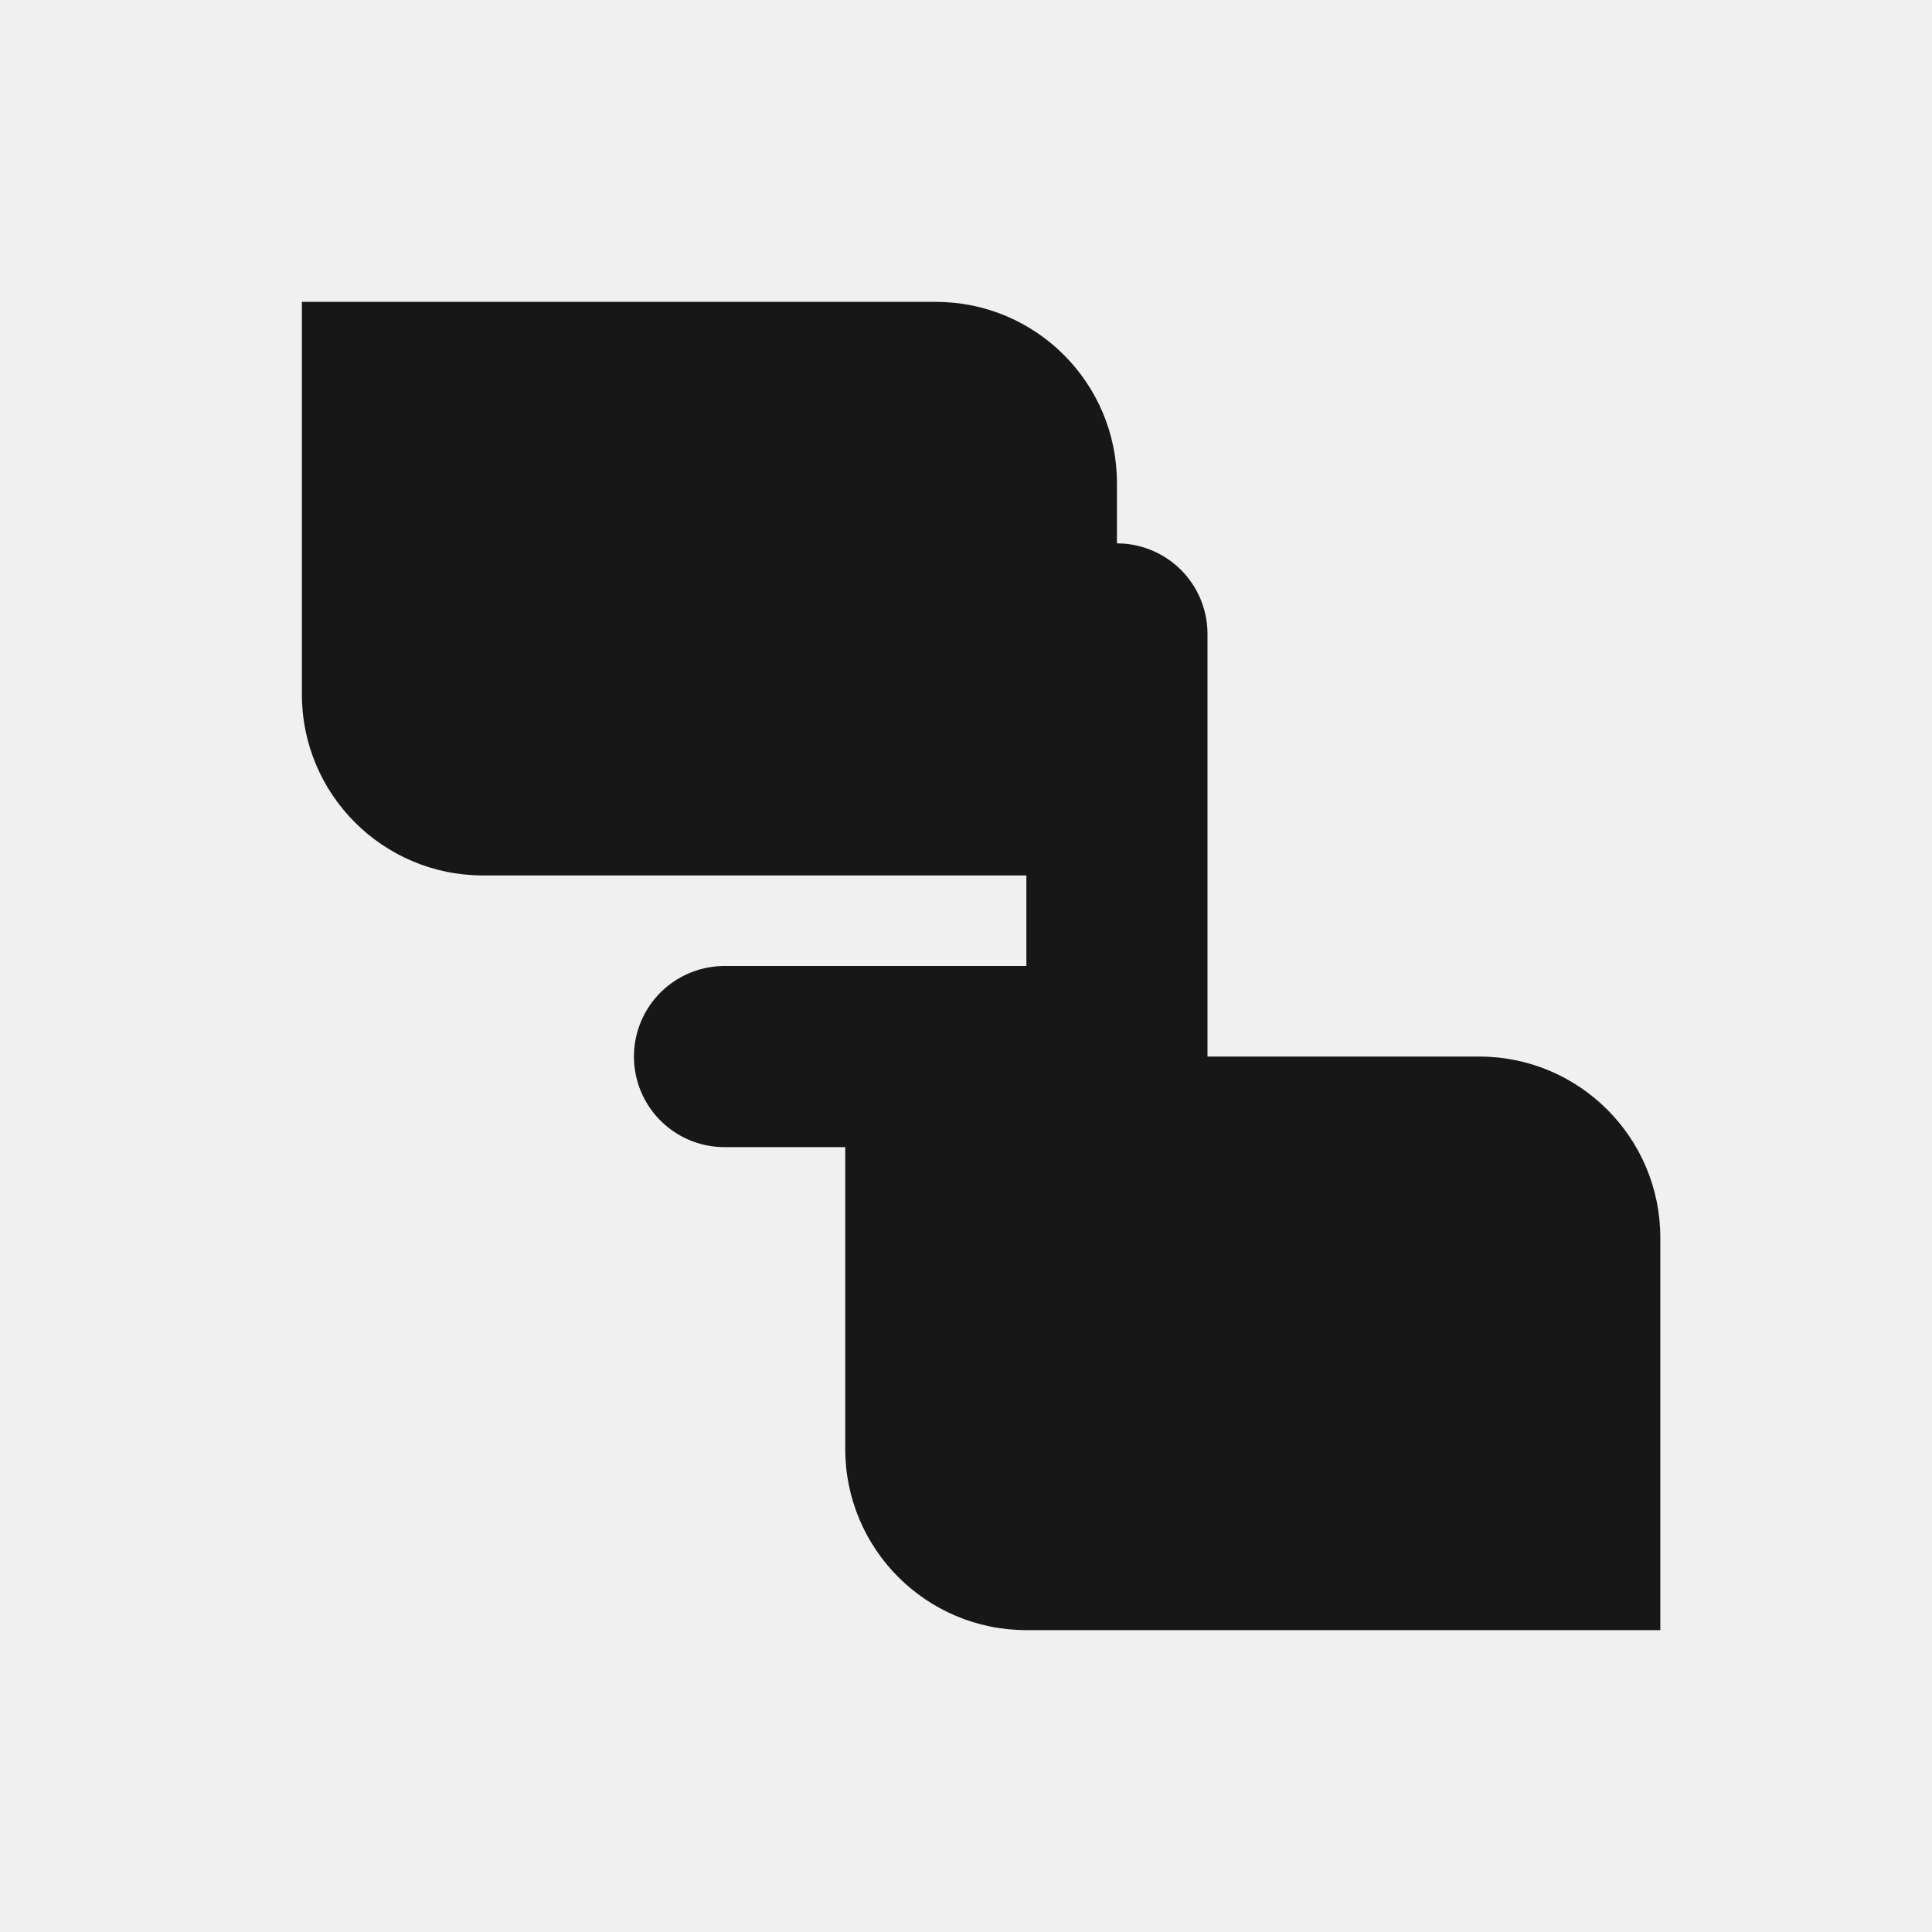
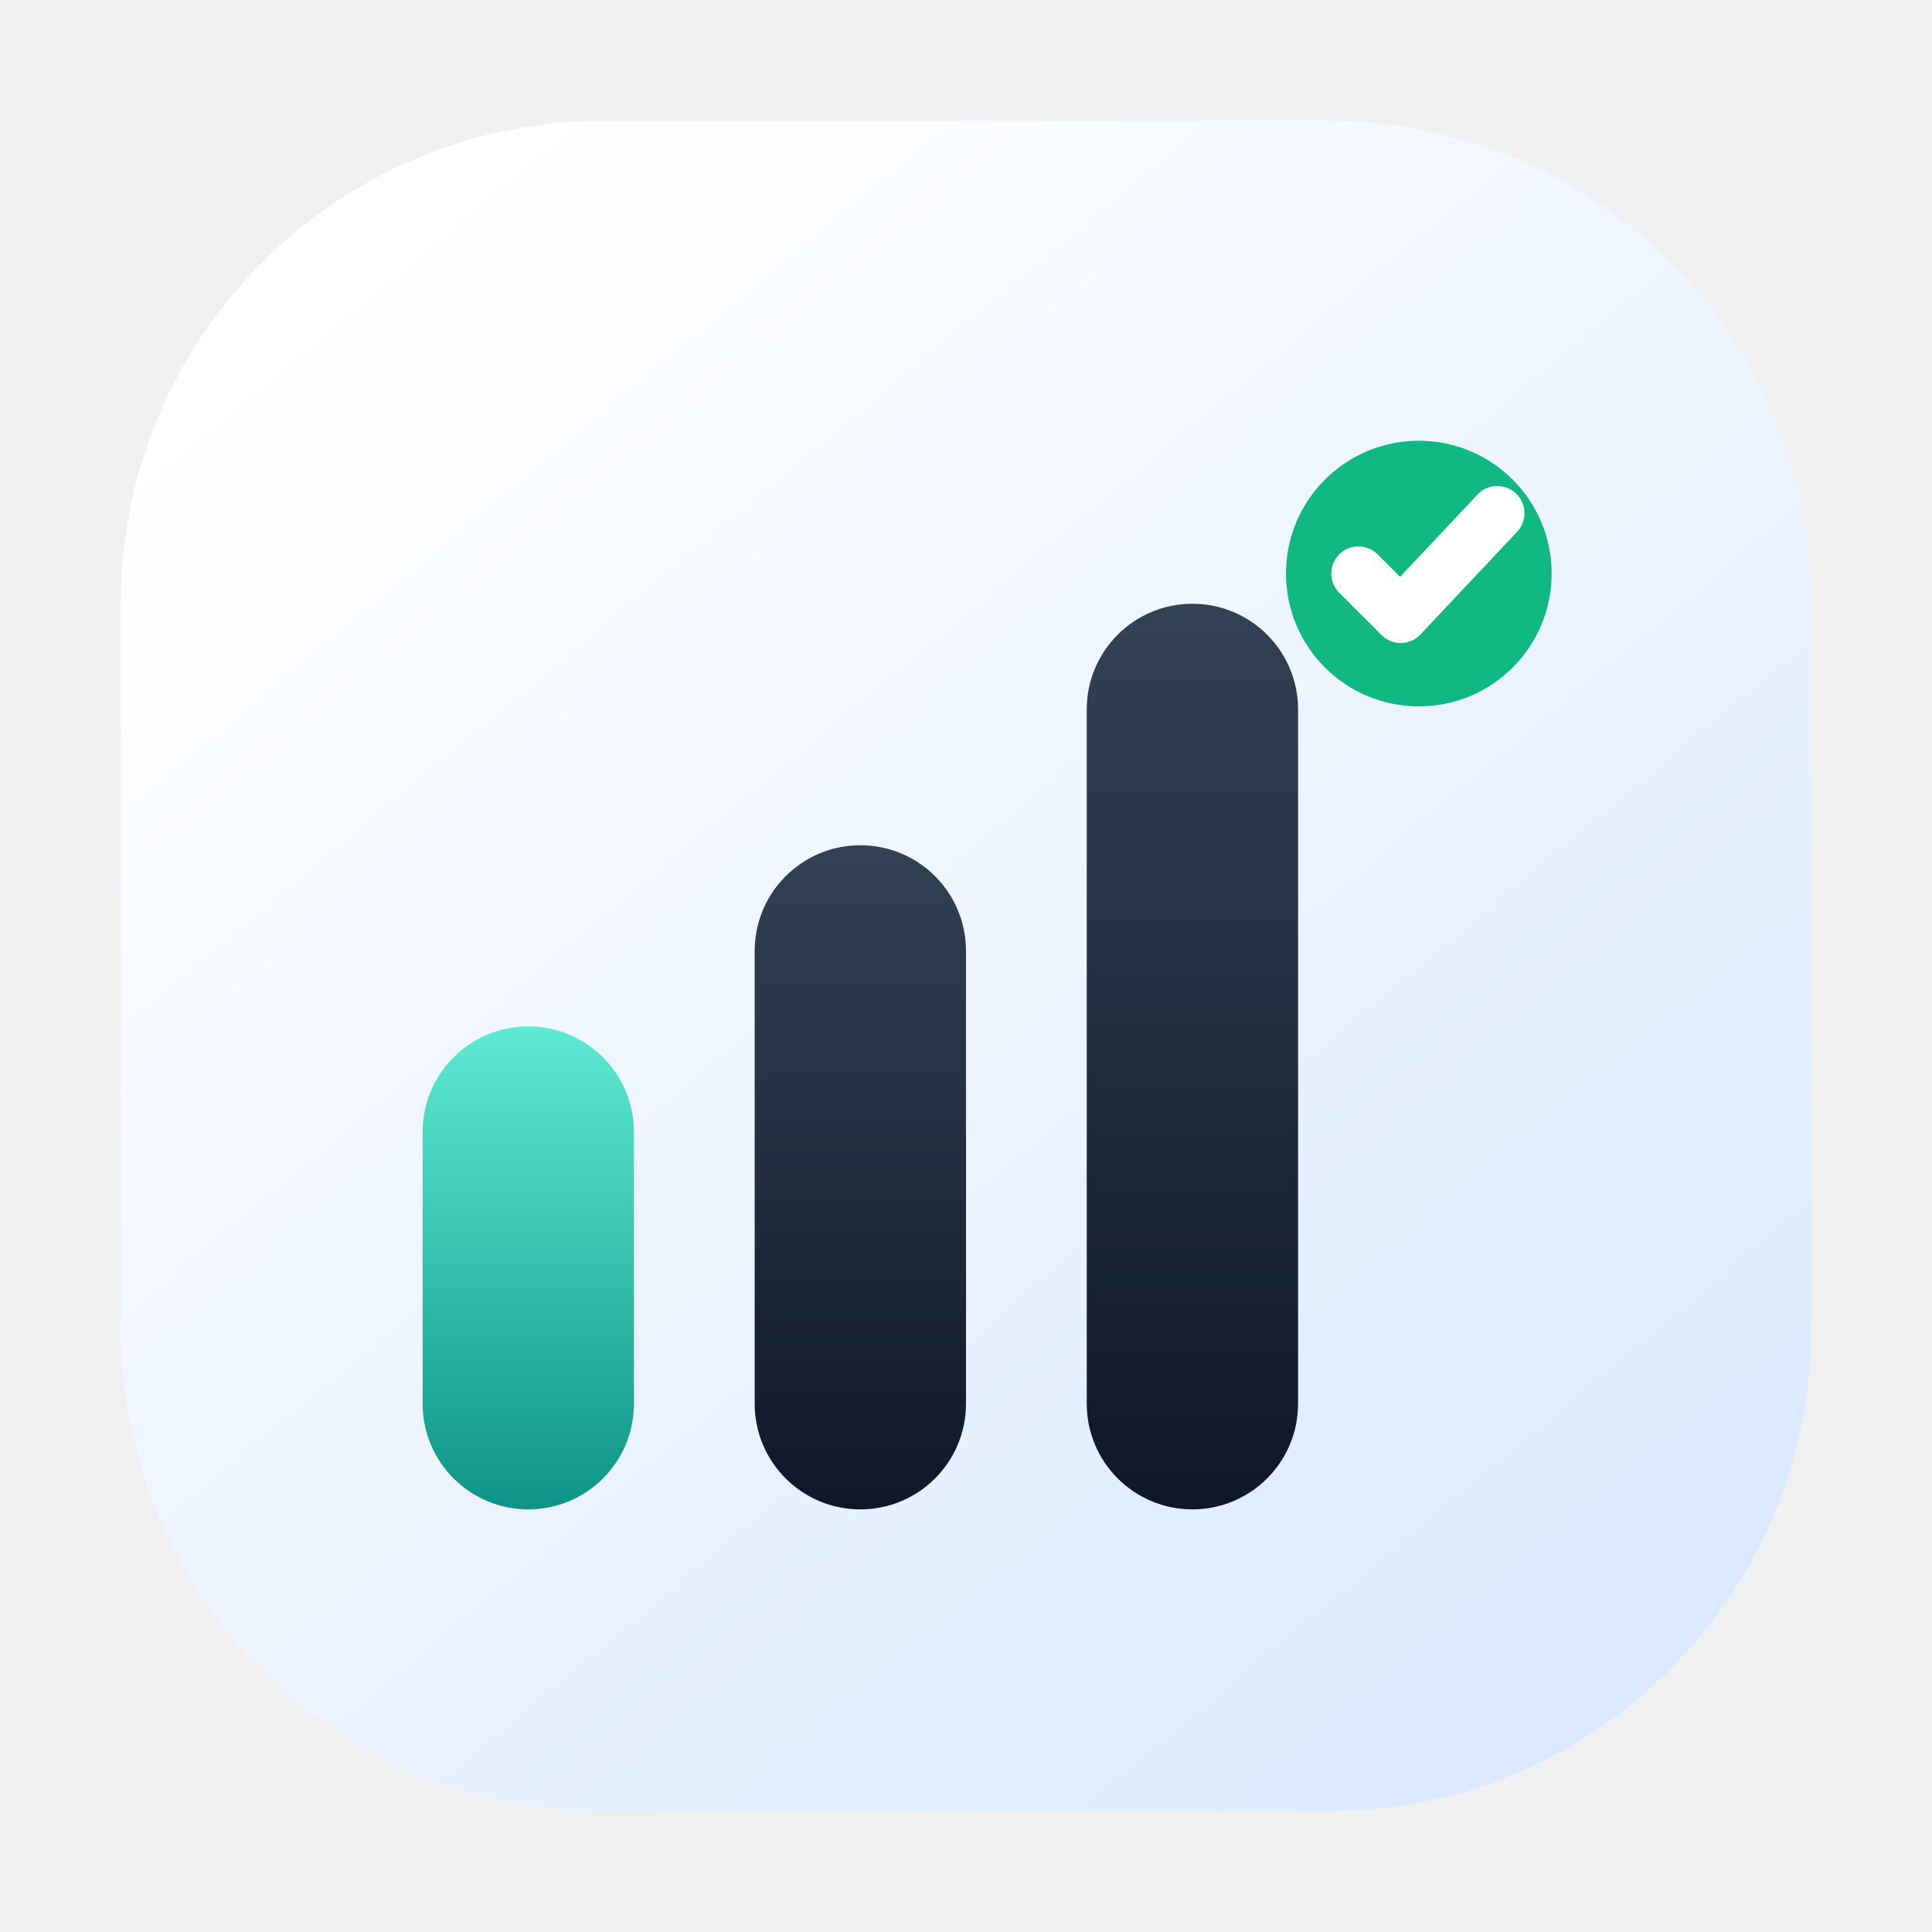
<svg xmlns="http://www.w3.org/2000/svg" viewBox="0 0 32 32" fill="none">
-   <path d="M5 5h10.5a3 3 0 0 1 3 3v6.5H8a3 3 0 0 1-3-3V5Z" fill="#171717" />
-   <path d="M14 17.5h10.5a3 3 0 0 1 3 3V27H17a3 3 0 0 1-3-3v-6.5Z" fill="#171717" />
-   <path d="M18.5 10.5v7H12" stroke="#171717" stroke-width="3" stroke-linecap="round" stroke-linejoin="round" />
+   <defs>
+     <linearGradient id="f-bg" x1="6" y1="4" x2="26" y2="28" gradientUnits="userSpaceOnUse">
+       <stop offset="0" stop-color="#ffffff" />
+       <stop offset="1" stop-color="#dbeafe" />
+     </linearGradient>
+     <linearGradient id="f-bar" x1="0" y1="0" x2="0" y2="1">
+       <stop offset="0" stop-color="#334155" />
+       <stop offset="1" stop-color="#0f172a" />
+     </linearGradient>
+     <linearGradient id="f-teal" x1="0" y1="0" x2="0" y2="1">
+       <stop offset="0" stop-color="#5eead4" />
+       <stop offset="1" stop-color="#0d9488" />
+     </linearGradient>
+   </defs>
+   <rect x="2" y="2" width="28" height="28" rx="8" fill="url(#f-bg)" />
+   <rect x="7" y="17" width="3.5" height="8" rx="1.75" fill="url(#f-teal)" />
+   <rect x="12.5" y="14" width="3.5" height="11" rx="1.75" fill="url(#f-bar)" />
+   <rect x="18" y="10" width="3.5" height="15" rx="1.75" fill="url(#f-bar)" />
+   <circle cx="23.5" cy="9.5" r="2.2" fill="#10b981" />
+   <path d="M22.5 9.5l.7.7 1.6-1.7" stroke="#fff" stroke-width=".9" stroke-linecap="round" stroke-linejoin="round" />
</svg>
